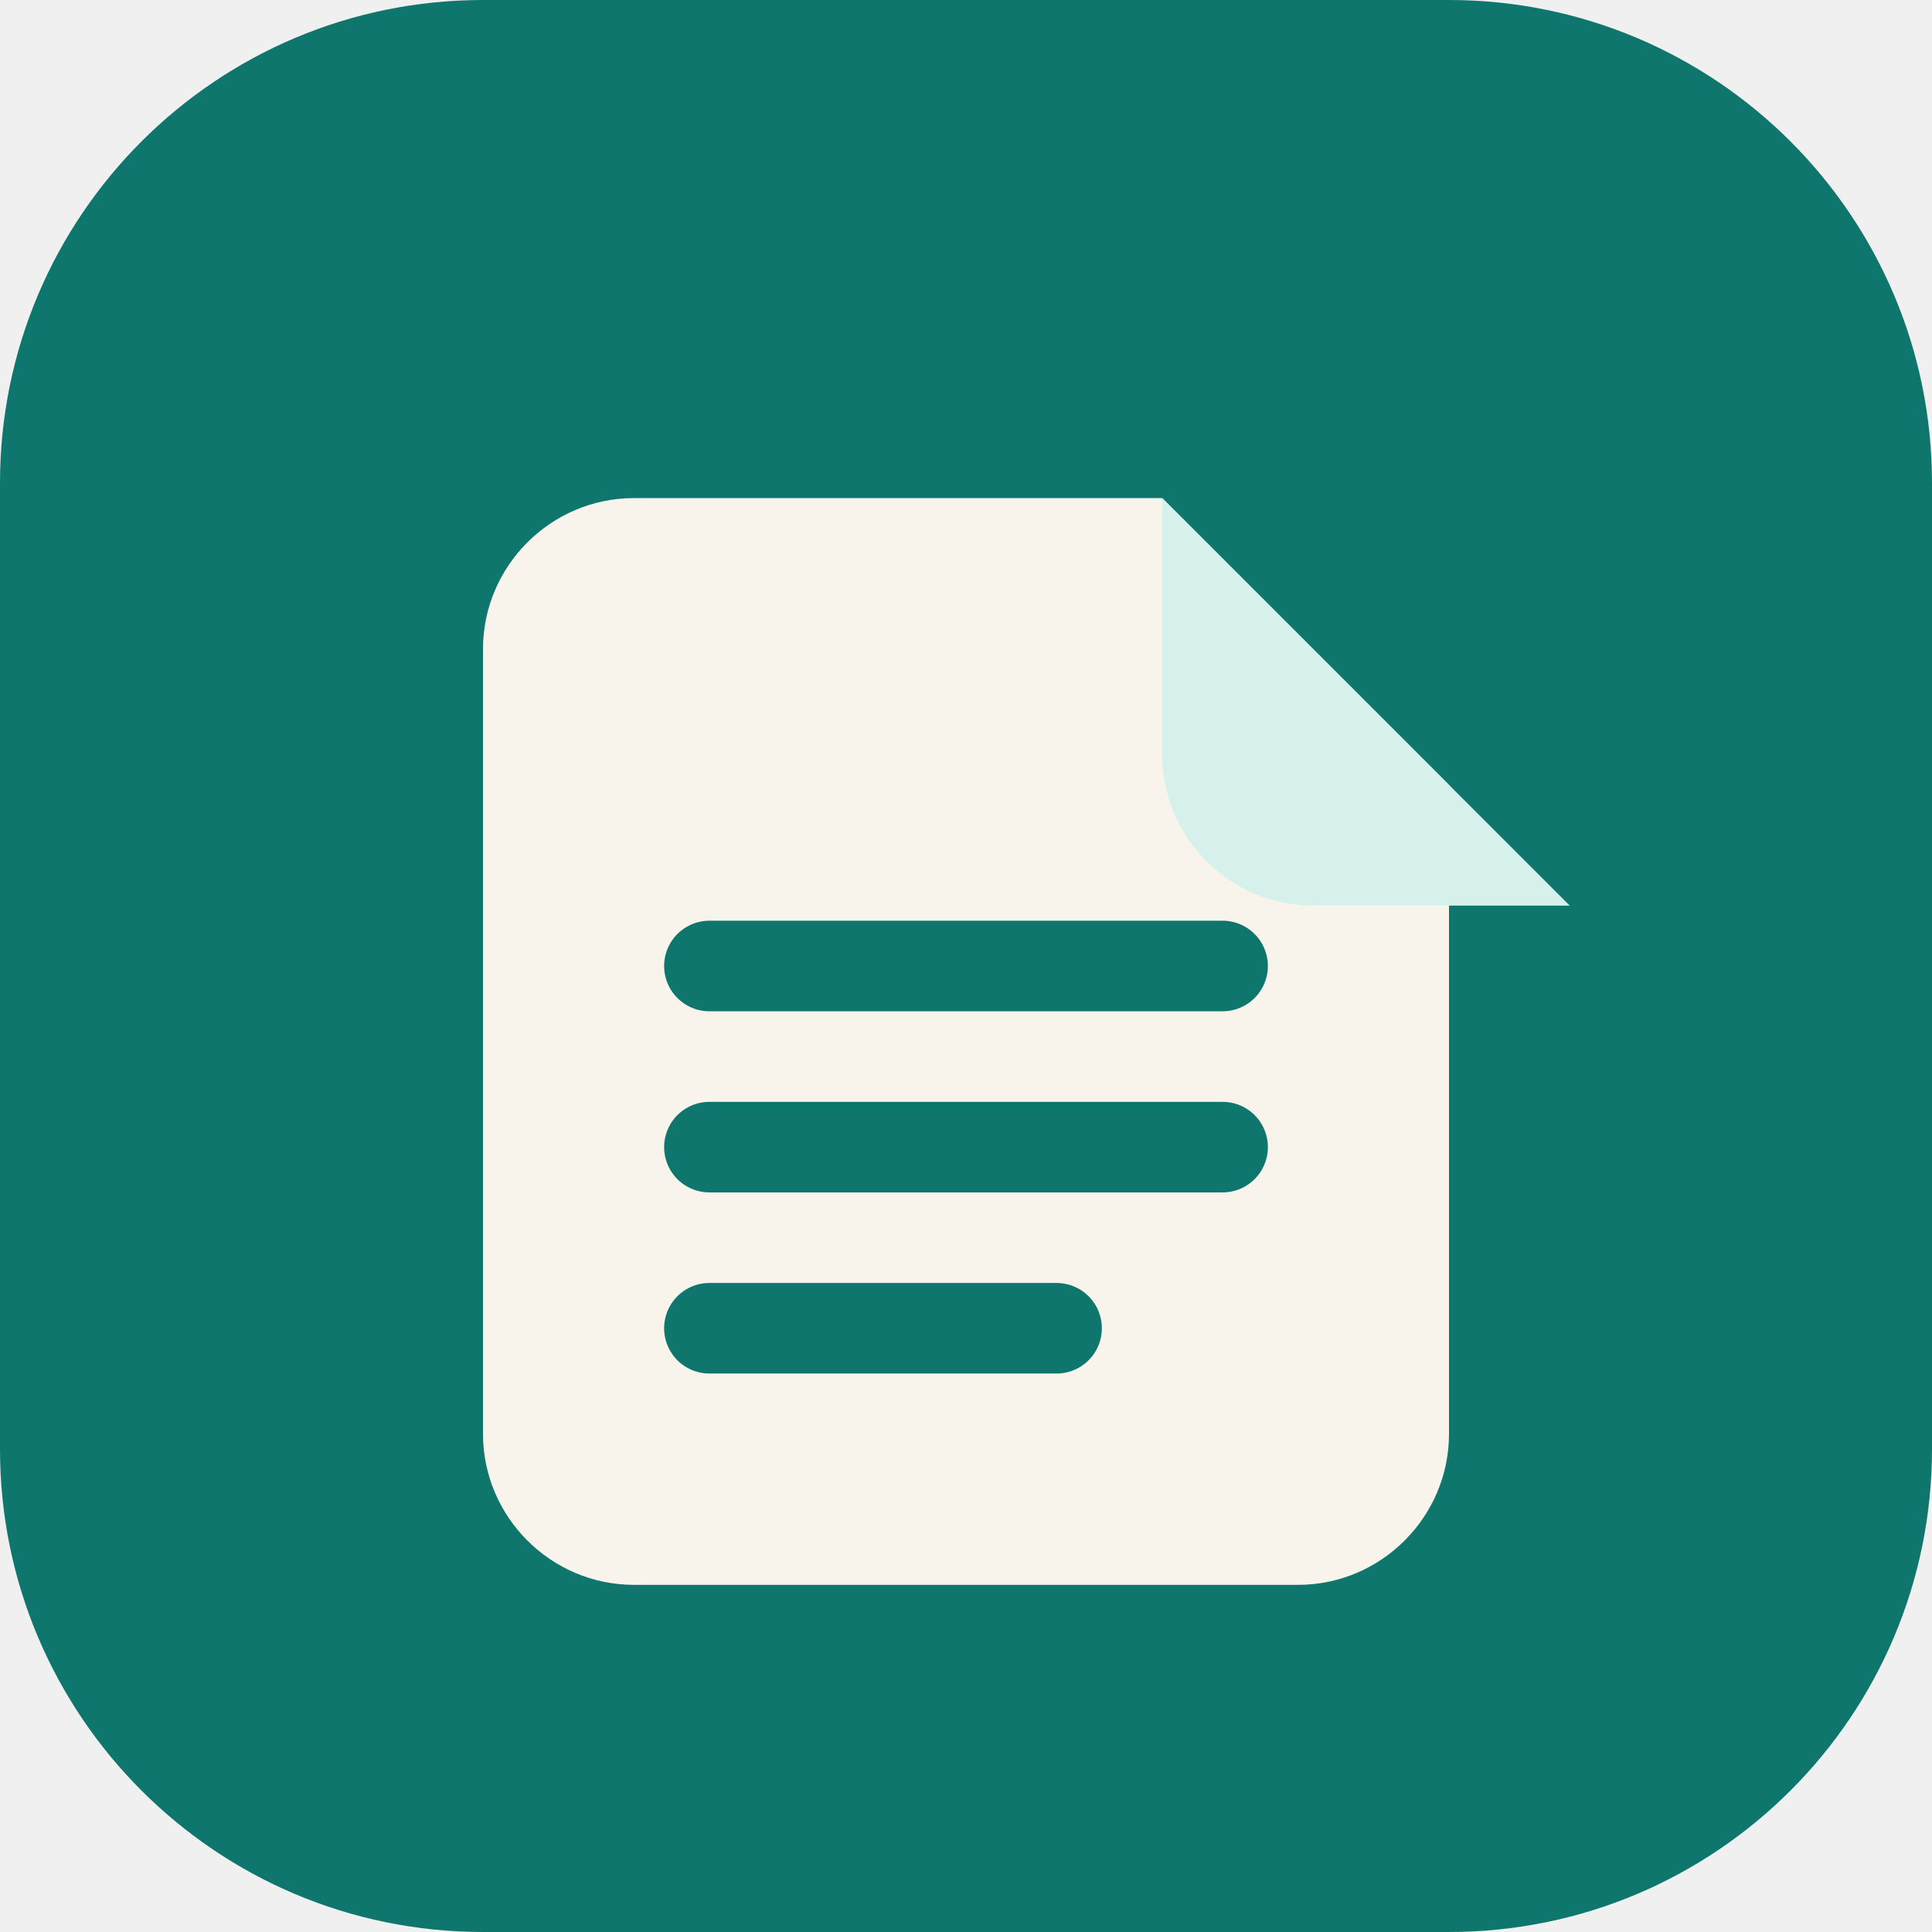
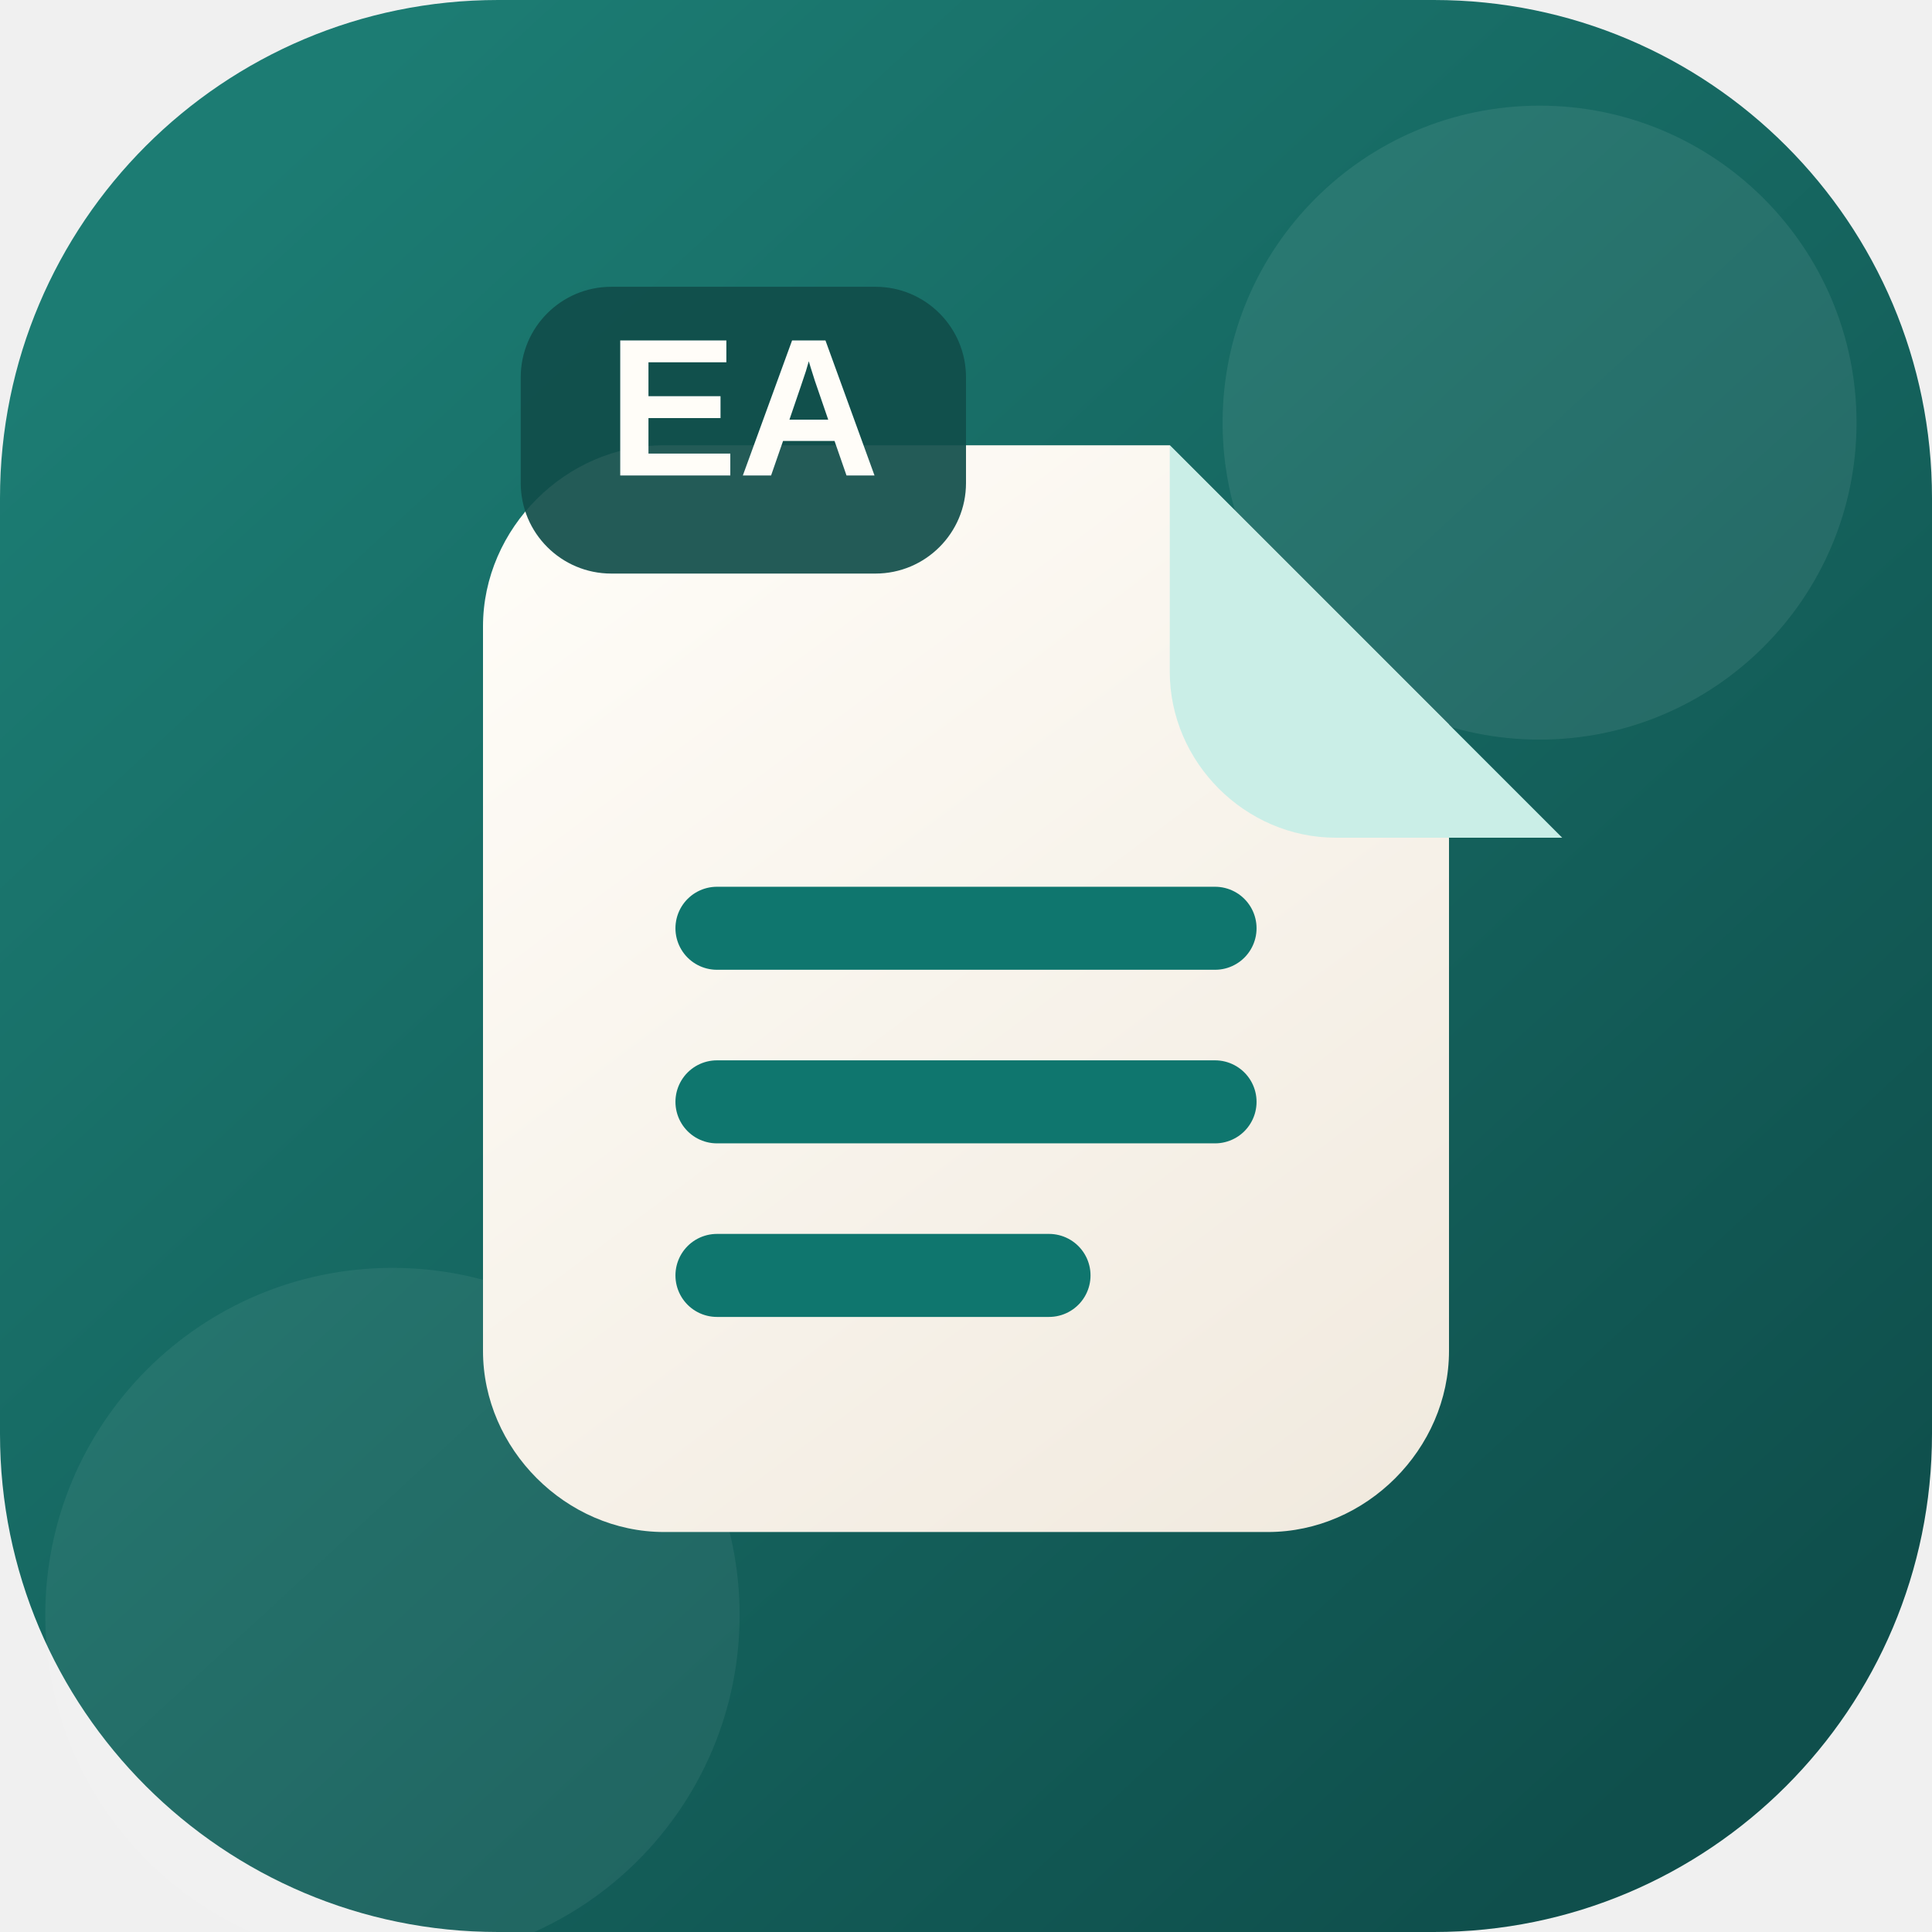
<svg xmlns="http://www.w3.org/2000/svg" viewBox="0 0 512 512">
-   <rect width="512" height="512" rx="128" fill="#0f766e" />
-   <path d="M128 132h180l76 76v172c0 22-18 40-40 40H168c-22 0-40-18-40-40V172c0-22 18-40 40-40Z" fill="#f8f4ec" />
-   <path d="M308 132v68c0 22 18 40 40 40h68" fill="#d6f1ec" />
-   <path d="M188 256h136M188 304h136M188 352h92" stroke="#0f766e" stroke-width="24" stroke-linecap="round" />
+   <defs>
+     <linearGradient id="bg" x1="64" x2="448" y1="48" y2="464" gradientUnits="userSpaceOnUse">
+       <stop stop-color="#1c7c73" />
+       <stop offset="1" stop-color="#0f4f4c" />
+     </linearGradient>
+     <linearGradient id="sheet" x1="150" x2="362" y1="116" y2="400" gradientUnits="userSpaceOnUse">
+       <stop stop-color="#fffdf8" />
+       <stop offset="1" stop-color="#f1eadf" />
+     </linearGradient>
+   </defs>
+   <rect width="512" height="512" rx="132" fill="url(#bg)" />
+   <circle cx="408" cy="112" r="84" fill="#ffffff" fill-opacity=".08" />
+   <circle cx="104" cy="428" r="92" fill="#ffffff" fill-opacity=".06" />
+   <path d="M144 118h166l74 74v166c0 26-22 48-48 48H176c-26 0-48-22-48-48V166c0-26 22-48 48-48Z" fill="url(#sheet)" />
+   <path d="M310 118v60c0 24 20 44 44 44h60" fill="#caeee7" />
+   <path d="M190 246h132M190 292h132M190 338h88" stroke="#0f766e" stroke-linecap="round" stroke-width="22" />
+   <rect x="138" y="76" width="118" height="76" rx="24" fill="#104d4a" opacity=".92" />
+   <text x="197" y="126" fill="#fffdf8" font-family="Arial, sans-serif" font-size="52" font-weight="700" text-anchor="middle">EA</text>
</svg>
